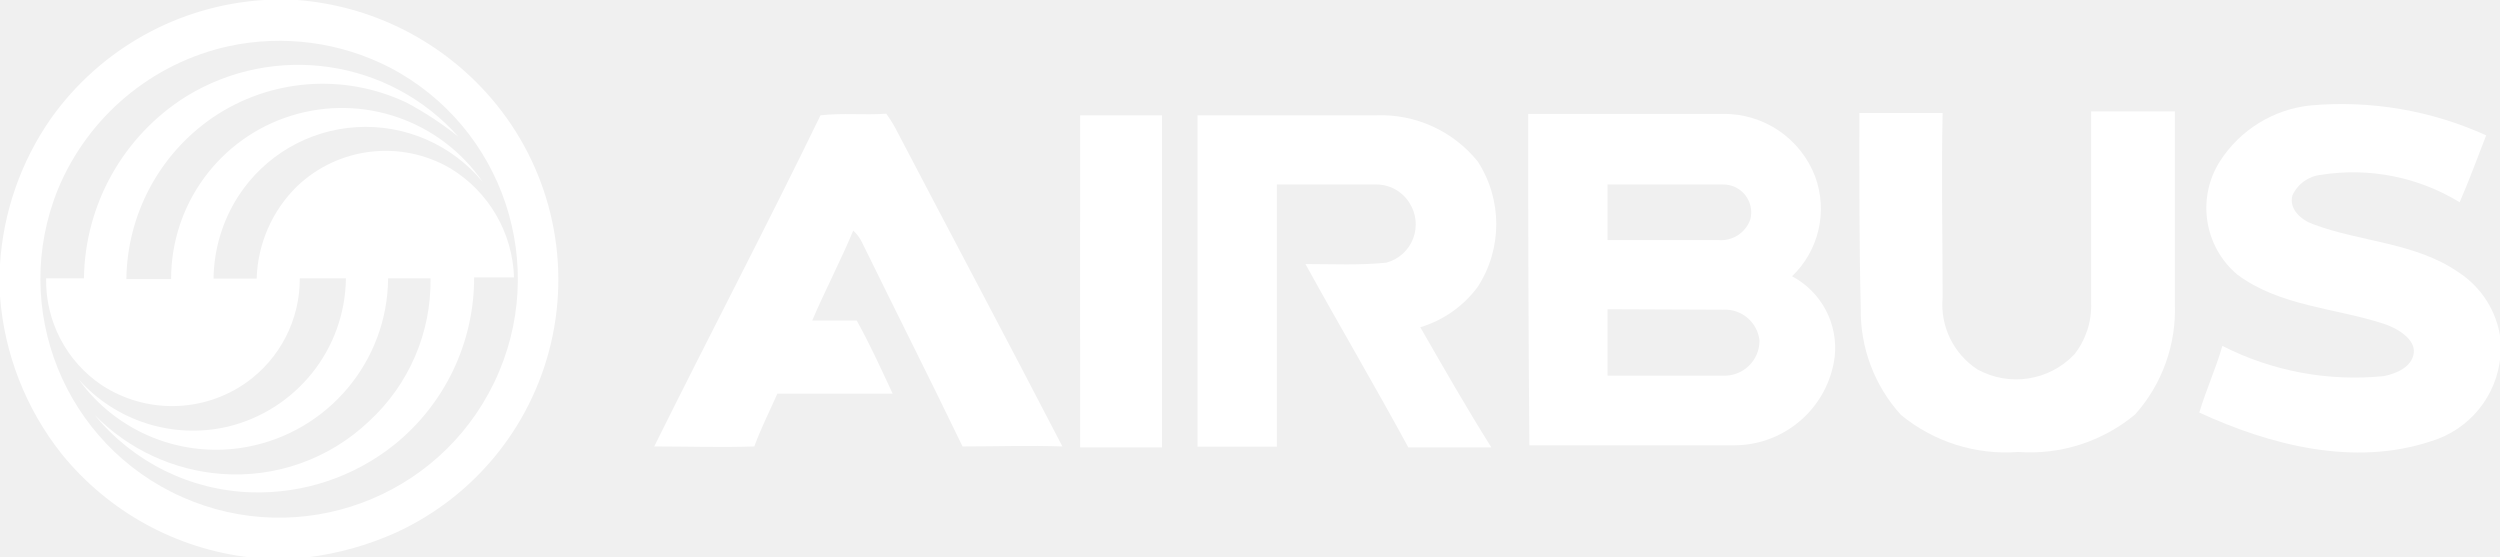
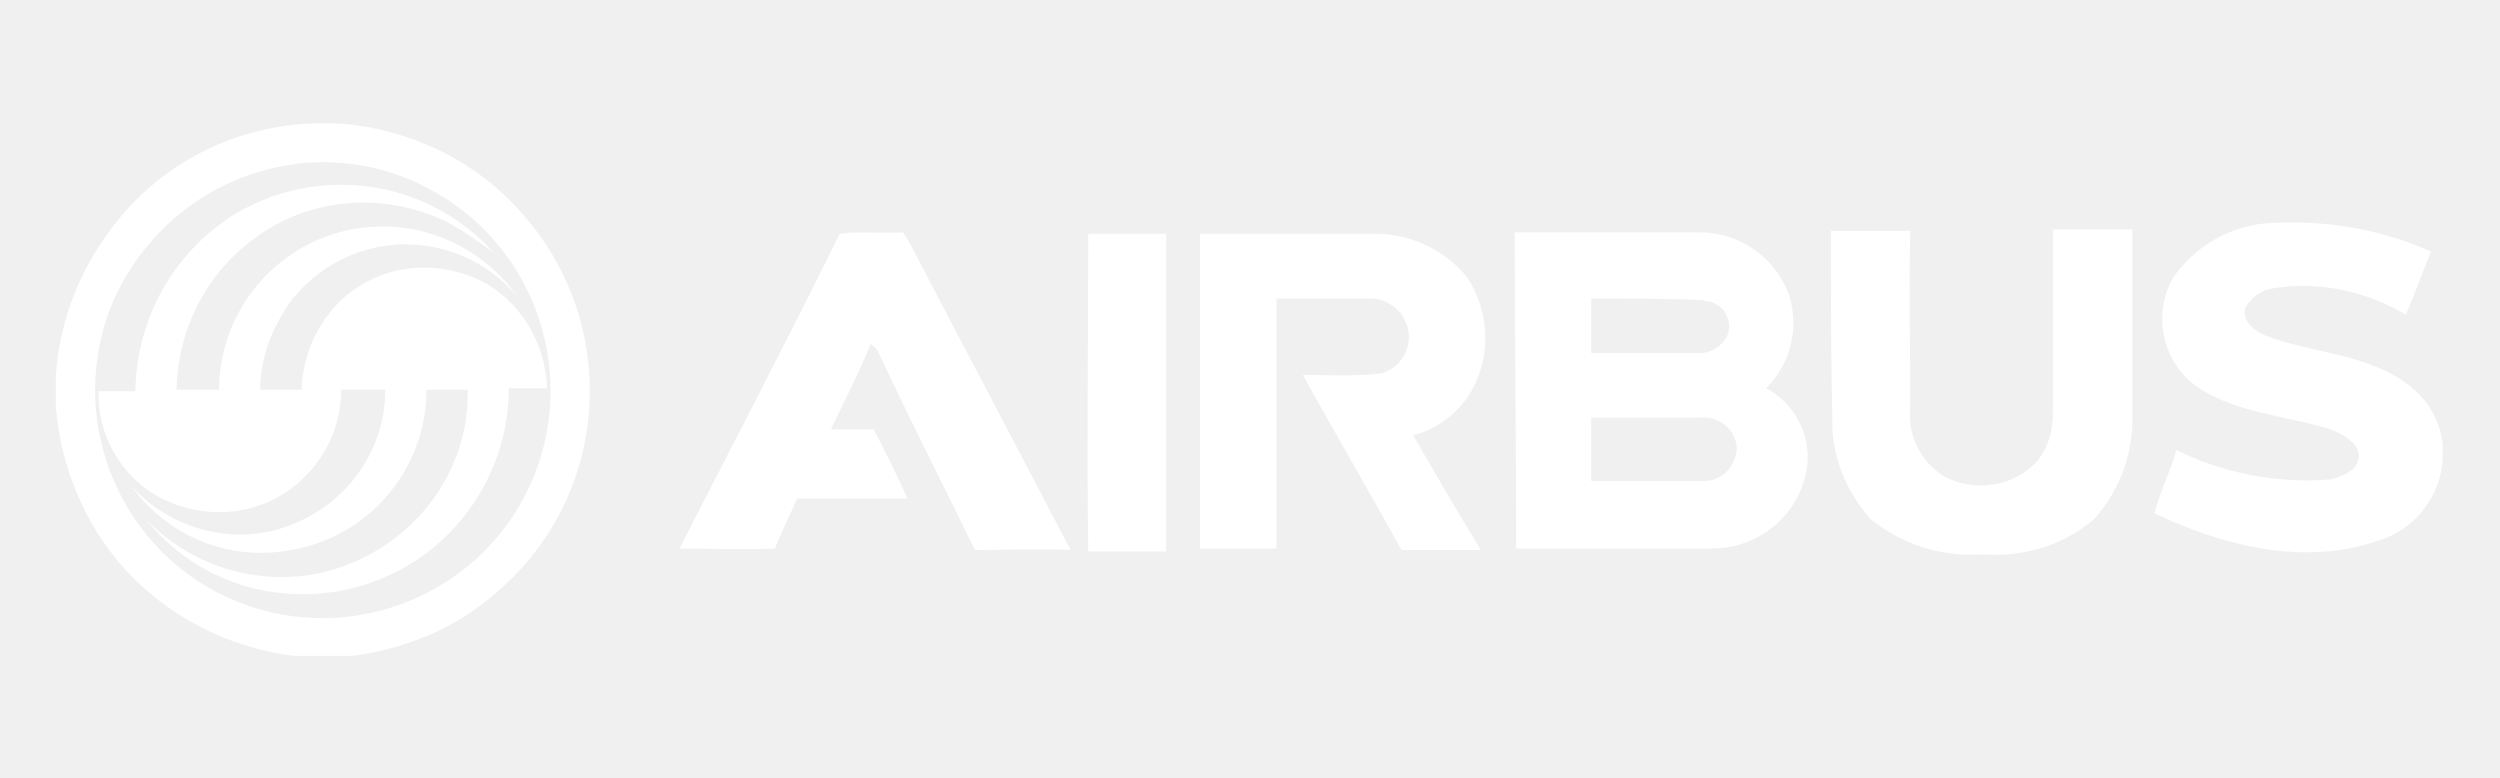
- <svg xmlns="http://www.w3.org/2000/svg" viewBox="0 0 108.41 24.14">
-   <defs>
-     <style>.cls-1{fill:#fff;}</style>
-   </defs>
-   <g id="Layer_2" data-name="Layer 2">
-     <g id="Moving_Icons_Tickers" data-name="Moving Icons &amp; Tickers">
-       <path class="cls-1" d="M11.45,0h1.44a12.35,12.35,0,0,1,8.18,4,12.07,12.07,0,0,1-3.91,19.1,13.4,13.4,0,0,1-3.83,1.07h-2.5a12.33,12.33,0,0,1-8.16-4.49A12.51,12.51,0,0,1,0,12.85V11.46A12.42,12.42,0,0,1,2.2,5.15,12.27,12.27,0,0,1,11.45,0ZM9.93,2A10.45,10.45,0,0,0,2.52,8.19,10.35,10.35,0,1,0,16.89,2.92,10.48,10.48,0,0,0,9.93,2Z" />
-       <path class="cls-1" d="M8.06,4.19A9.3,9.3,0,0,1,19.88,5.93a14.56,14.56,0,0,0-2.25-1.48,8.49,8.49,0,0,0-8.41.65,8.62,8.62,0,0,0-3.74,7H7.42A7.41,7.41,0,0,1,20.94,7.9a6.58,6.58,0,0,0-10.62.63,6.76,6.76,0,0,0-1.06,3.55h1.87a5.84,5.84,0,0,1,1.75-4,5.57,5.57,0,0,1,6.65-.78,5.74,5.74,0,0,1,2.76,4.73c-.58,0-1.15,0-1.73,0a9.29,9.29,0,0,1-3.48,7.27,9.47,9.47,0,0,1-6.16,2.05A9.14,9.14,0,0,1,4.11,18a8.6,8.6,0,0,0,5.48,2.55A8.37,8.37,0,0,0,16,18.27a8.25,8.25,0,0,0,2.67-6.2H16.83a7.49,7.49,0,0,1-6.12,7.31,7.34,7.34,0,0,1-7.3-2.93,6.64,6.64,0,0,0,6.43,2.06A6.69,6.69,0,0,0,15,12.07H13a5.51,5.51,0,0,1-2.32,4.52,5.58,5.58,0,0,1-6.27.11A5.46,5.46,0,0,1,2,12.07l1.64,0A9.46,9.46,0,0,1,8.06,4.19Z" />
-       <path class="cls-1" d="M100.21,4.57a15.17,15.17,0,0,1,7.6,1.3c-.39,1-.73,1.94-1.15,2.9a8.86,8.86,0,0,0-6-1.19,1.54,1.54,0,0,0-1.25.89c-.17.59.38,1.07.89,1.25,2.07.78,4.43.79,6.3,2.08a4.07,4.07,0,0,1,1.83,2.88v.75a4.24,4.24,0,0,1-3,3.7c-3.35,1.12-7,.17-10.06-1.24.3-1,.72-1.91,1-2.89a12.65,12.65,0,0,0,7,1.31c.56-.11,1.22-.4,1.3-1s-.71-1.08-1.3-1.27c-2.12-.69-4.52-.76-6.36-2.14A3.78,3.78,0,0,1,96.26,7,5.33,5.33,0,0,1,100.21,4.57Z" />
-       <path class="cls-1" d="M35.58,5c1-.11,1.9,0,2.85-.07a5.47,5.47,0,0,1,.41.65c2.4,4.59,4.84,9.17,7.23,13.78-1.45-.05-2.89,0-4.33,0-1.45-3-2.92-5.91-4.37-8.87A1.65,1.65,0,0,0,37,10c-.55,1.32-1.22,2.59-1.78,3.9.64,0,1.29,0,1.93,0,.56,1,1.06,2.1,1.56,3.17-1.66,0-3.31,0-5,0-.34.77-.72,1.52-1,2.29-1.45.05-2.89,0-4.34,0C30.76,14.54,33.25,9.8,35.58,5Z" />
-       <path class="cls-1" d="M46.84,5h3.55v14.4c-1.18,0-2.37,0-3.55,0C46.83,14.54,46.84,9.75,46.84,5Z" />
-       <path class="cls-1" d="M51.93,5c2.58,0,5.16,0,7.75,0a5.4,5.4,0,0,1,4.4,2,5,5,0,0,1,0,5.44,4.82,4.82,0,0,1-2.49,1.75c1,1.74,2,3.49,3.08,5.21-1.2,0-2.4,0-3.6,0-1.45-2.67-3-5.3-4.46-7.95,1.17,0,2.35.06,3.51-.06a1.72,1.72,0,0,0,1-2.59A1.69,1.69,0,0,0,59.69,8H55.37q0,5.68,0,11.37H51.93Z" />
-       <path class="cls-1" d="M66.27,4.94h8.44a4.22,4.22,0,0,1,4,2.71,4.05,4.05,0,0,1-1,4.33,3.52,3.52,0,0,1,1.85,3.49,4.4,4.4,0,0,1-4.33,3.84c-3,0-5.94,0-8.91,0Q66.26,12.13,66.27,4.94Zm3.44,3c0,.82,0,1.65,0,2.47H74.5a1.35,1.35,0,0,0,1.4-.89A1.21,1.21,0,0,0,74.71,8C73,8,71.37,8,69.71,8Zm0,5.47c0,1,0,1.92,0,2.88,1.66,0,3.33,0,5,0a1.52,1.52,0,0,0,1.59-1.51,1.5,1.5,0,0,0-1.58-1.35Z" />
-       <path class="cls-1" d="M80.63,4.9c1.2,0,2.4,0,3.61,0-.06,2.68,0,5.36,0,8a3.36,3.36,0,0,0,1.51,3.12,3.48,3.48,0,0,0,4.2-.65,3.41,3.41,0,0,0,.73-2.24c0-2.77,0-5.53,0-8.3h3.63c0,2.77,0,5.55,0,8.32a6.82,6.82,0,0,1-1.72,4.82,7.13,7.13,0,0,1-5.07,1.63,7.17,7.17,0,0,1-5.09-1.61,6.71,6.71,0,0,1-1.74-4.63C80.62,10.59,80.63,7.75,80.63,4.9Z" />
+ <svg xmlns="http://www.w3.org/2000/svg" version="1.1" id="Layer_1" x="0px" y="0px" viewBox="0 0 170 52.9" style="enable-background:new 0 0 170 52.9;" xml:space="preserve">
+   <style type="text/css">
+ 	.st0{fill:#FFFFFF;}
+ </style>
+   <g id="Layer_2_00000013170713513806977890000014196681114380366491_">
+     <g id="Moving_Icons_Tickers">
+       <path class="st0" d="M21,8.4h2.2c4.7,0.4,9.1,2.5,12.2,6c6.7,7.4,6.2,18.8-1.2,25.5c-1.4,1.3-2.9,2.3-4.6,3.1    c-1.8,0.8-3.8,1.4-5.7,1.6H20c-4.8-0.6-9.2-3-12.2-6.7c-2.3-2.9-3.7-6.5-4-10.2v-2.1c0.2-3.4,1.4-6.7,3.3-9.4    C10.3,11.5,15.4,8.7,21,8.4z M18.7,11.4c-5,1.1-9.1,4.6-11.1,9.3c-3.2,7.9,0.6,17,8.5,20.2s17-0.6,20.2-8.5    c3-7.4-0.1-15.9-7.2-19.6C25.9,11.1,22.2,10.6,18.7,11.4z" />
+       <path class="st0" d="M15.9,14.6c5.8-3.5,13.2-2.4,17.7,2.6c-1.1-0.8-2.2-1.6-3.4-2.2c-4.1-1.9-8.9-1.6-12.6,1    c-3.5,2.4-5.5,6.3-5.6,10.5h2.9c0-6.1,5-11.1,11.1-11.1c3.7,0,7.1,1.8,9.2,4.8c-3.5-4.2-9.7-4.8-13.9-1.3c-0.8,0.7-1.5,1.4-2,2.3    c-1,1.6-1.6,3.4-1.6,5.3h2.8c0.1-2.3,1-4.4,2.6-6c2.7-2.6,6.7-3,10-1.2c2.5,1.5,4,4.2,4.1,7.1c-0.9,0-1.7,0-2.6,0    c0,4.2-1.9,8.2-5.2,10.9c-2.6,2.1-5.9,3.2-9.2,3.1c-4-0.1-7.7-1.9-10.2-5c2.2,2.2,5.1,3.6,8.2,3.8c3.5,0.3,7-1,9.6-3.4    c2.6-2.4,4.1-5.8,4-9.3H29c0,5.4-3.9,10-9.2,10.9c-4.2,0.8-8.4-0.9-10.9-4.4c2.4,2.7,6.1,3.9,9.6,3.1c4.5-1.1,7.7-5,7.7-9.6h-3    c0,2.7-1.3,5.2-3.5,6.8c-2.8,2-6.5,2-9.4,0.2c-2.3-1.5-3.7-4.2-3.6-6.9h2.5C9.3,21.6,11.8,17.2,15.9,14.6z" />
+       <path class="st0" d="M153.9,15.2c3.9-0.3,7.8,0.3,11.4,1.9c-0.6,1.5-1.1,2.9-1.7,4.3c-2.7-1.6-5.9-2.3-9-1.8    c-0.8,0.1-1.5,0.6-1.9,1.3c-0.3,0.9,0.6,1.6,1.3,1.9c3.1,1.2,6.6,1.2,9.4,3.1c1.5,1,2.5,2.5,2.7,4.3v1.1c-0.2,2.6-2,4.8-4.5,5.5    c-5,1.7-10.5,0.3-15.1-1.9c0.4-1.5,1.1-2.9,1.5-4.3c3.2,1.6,6.9,2.3,10.5,2c0.8-0.2,1.8-0.6,1.9-1.5c0.1-0.9-1.1-1.6-1.9-1.9    c-3.2-1-6.8-1.1-9.5-3.2c-2.1-1.8-2.6-5-1.1-7.3C149.3,16.8,151.4,15.5,153.9,15.2z" />
+       <path class="st0" d="M57.1,15.9c1.5-0.2,2.8,0,4.3-0.1c0.2,0.3,0.4,0.6,0.6,1c3.6,6.9,7.2,13.7,10.8,20.6c-2.2-0.1-4.3,0-6.5,0    c-2.2-4.5-4.4-8.8-6.5-13.3c-0.1-0.3-0.3-0.5-0.6-0.7c-0.8,2-1.8,3.9-2.7,5.8c1,0,1.9,0,2.9,0c0.8,1.5,1.6,3.1,2.3,4.7    c-2.5,0-5,0-7.5,0c-0.5,1.2-1.1,2.3-1.5,3.4c-2.2,0.1-4.3,0-6.5,0C49.9,30.1,53.6,23,57.1,15.9z" />
+       <path class="st0" d="M74,15.9h5.3v21.6c-1.8,0-3.5,0-5.3,0C73.9,30.1,74,23,74,15.9z" />
+       <path class="st0" d="M81.6,15.9c3.9,0,7.7,0,11.6,0c2.5-0.1,5,1,6.6,3c1.6,2.5,1.6,5.7,0,8.1c-0.9,1.3-2.2,2.2-3.7,2.6    c1.5,2.6,3,5.2,4.6,7.8c-1.8,0-3.6,0-5.4,0c-2.2-4-4.5-7.9-6.7-11.9c1.8,0,3.5,0.1,5.3-0.1c1.4-0.4,2.2-1.8,1.8-3.2    c-0.1-0.3-0.2-0.5-0.3-0.7c-0.5-0.7-1.3-1.2-2.1-1.2h-6.5c0,5.7,0,11.3,0,17h-5.2V15.9z" />
+       <path class="st0" d="M103,15.8h12.6c2.6,0,5,1.6,6,4.1c0.8,2.3,0.2,4.8-1.5,6.5c1.9,1,3,3.1,2.8,5.2c-0.4,3.3-3.2,5.7-6.5,5.7    c-4.5,0-8.9,0-13.3,0C103.1,30.1,103,22.9,103,15.8z M108.2,20.3c0,1.2,0,2.5,0,3.7h7.2c0.9,0.1,1.8-0.5,2.1-1.3    c0.3-1-0.3-2-1.3-2.2c-0.2,0-0.3-0.1-0.5-0.1C113.1,20.3,110.7,20.3,108.2,20.3L108.2,20.3z M108.2,28.4c0,1.5,0,2.9,0,4.3    c2.5,0,5,0,7.5,0c1.3,0.1,2.3-0.9,2.4-2.2c0,0,0-0.1,0-0.1c-0.1-1.2-1.2-2.1-2.4-2L108.2,28.4z" />
+       <path class="st0" d="M124.5,15.7c1.8,0,3.6,0,5.4,0c-0.1,4,0,8,0,12c-0.2,1.9,0.7,3.7,2.3,4.7c2.1,1.1,4.7,0.7,6.3-1    c0.8-1,1.1-2.1,1.1-3.4c0-4.1,0-8.3,0-12.4h5.4c0,4.1,0,8.3,0,12.5c0.1,2.6-0.8,5.2-2.6,7.2c-2.1,1.8-4.8,2.6-7.6,2.4    c-2.8,0.2-5.5-0.7-7.6-2.4c-1.7-1.9-2.7-4.4-2.6-6.9C124.5,24.2,124.5,20,124.5,15.7z" />
    </g>
  </g>
</svg>
